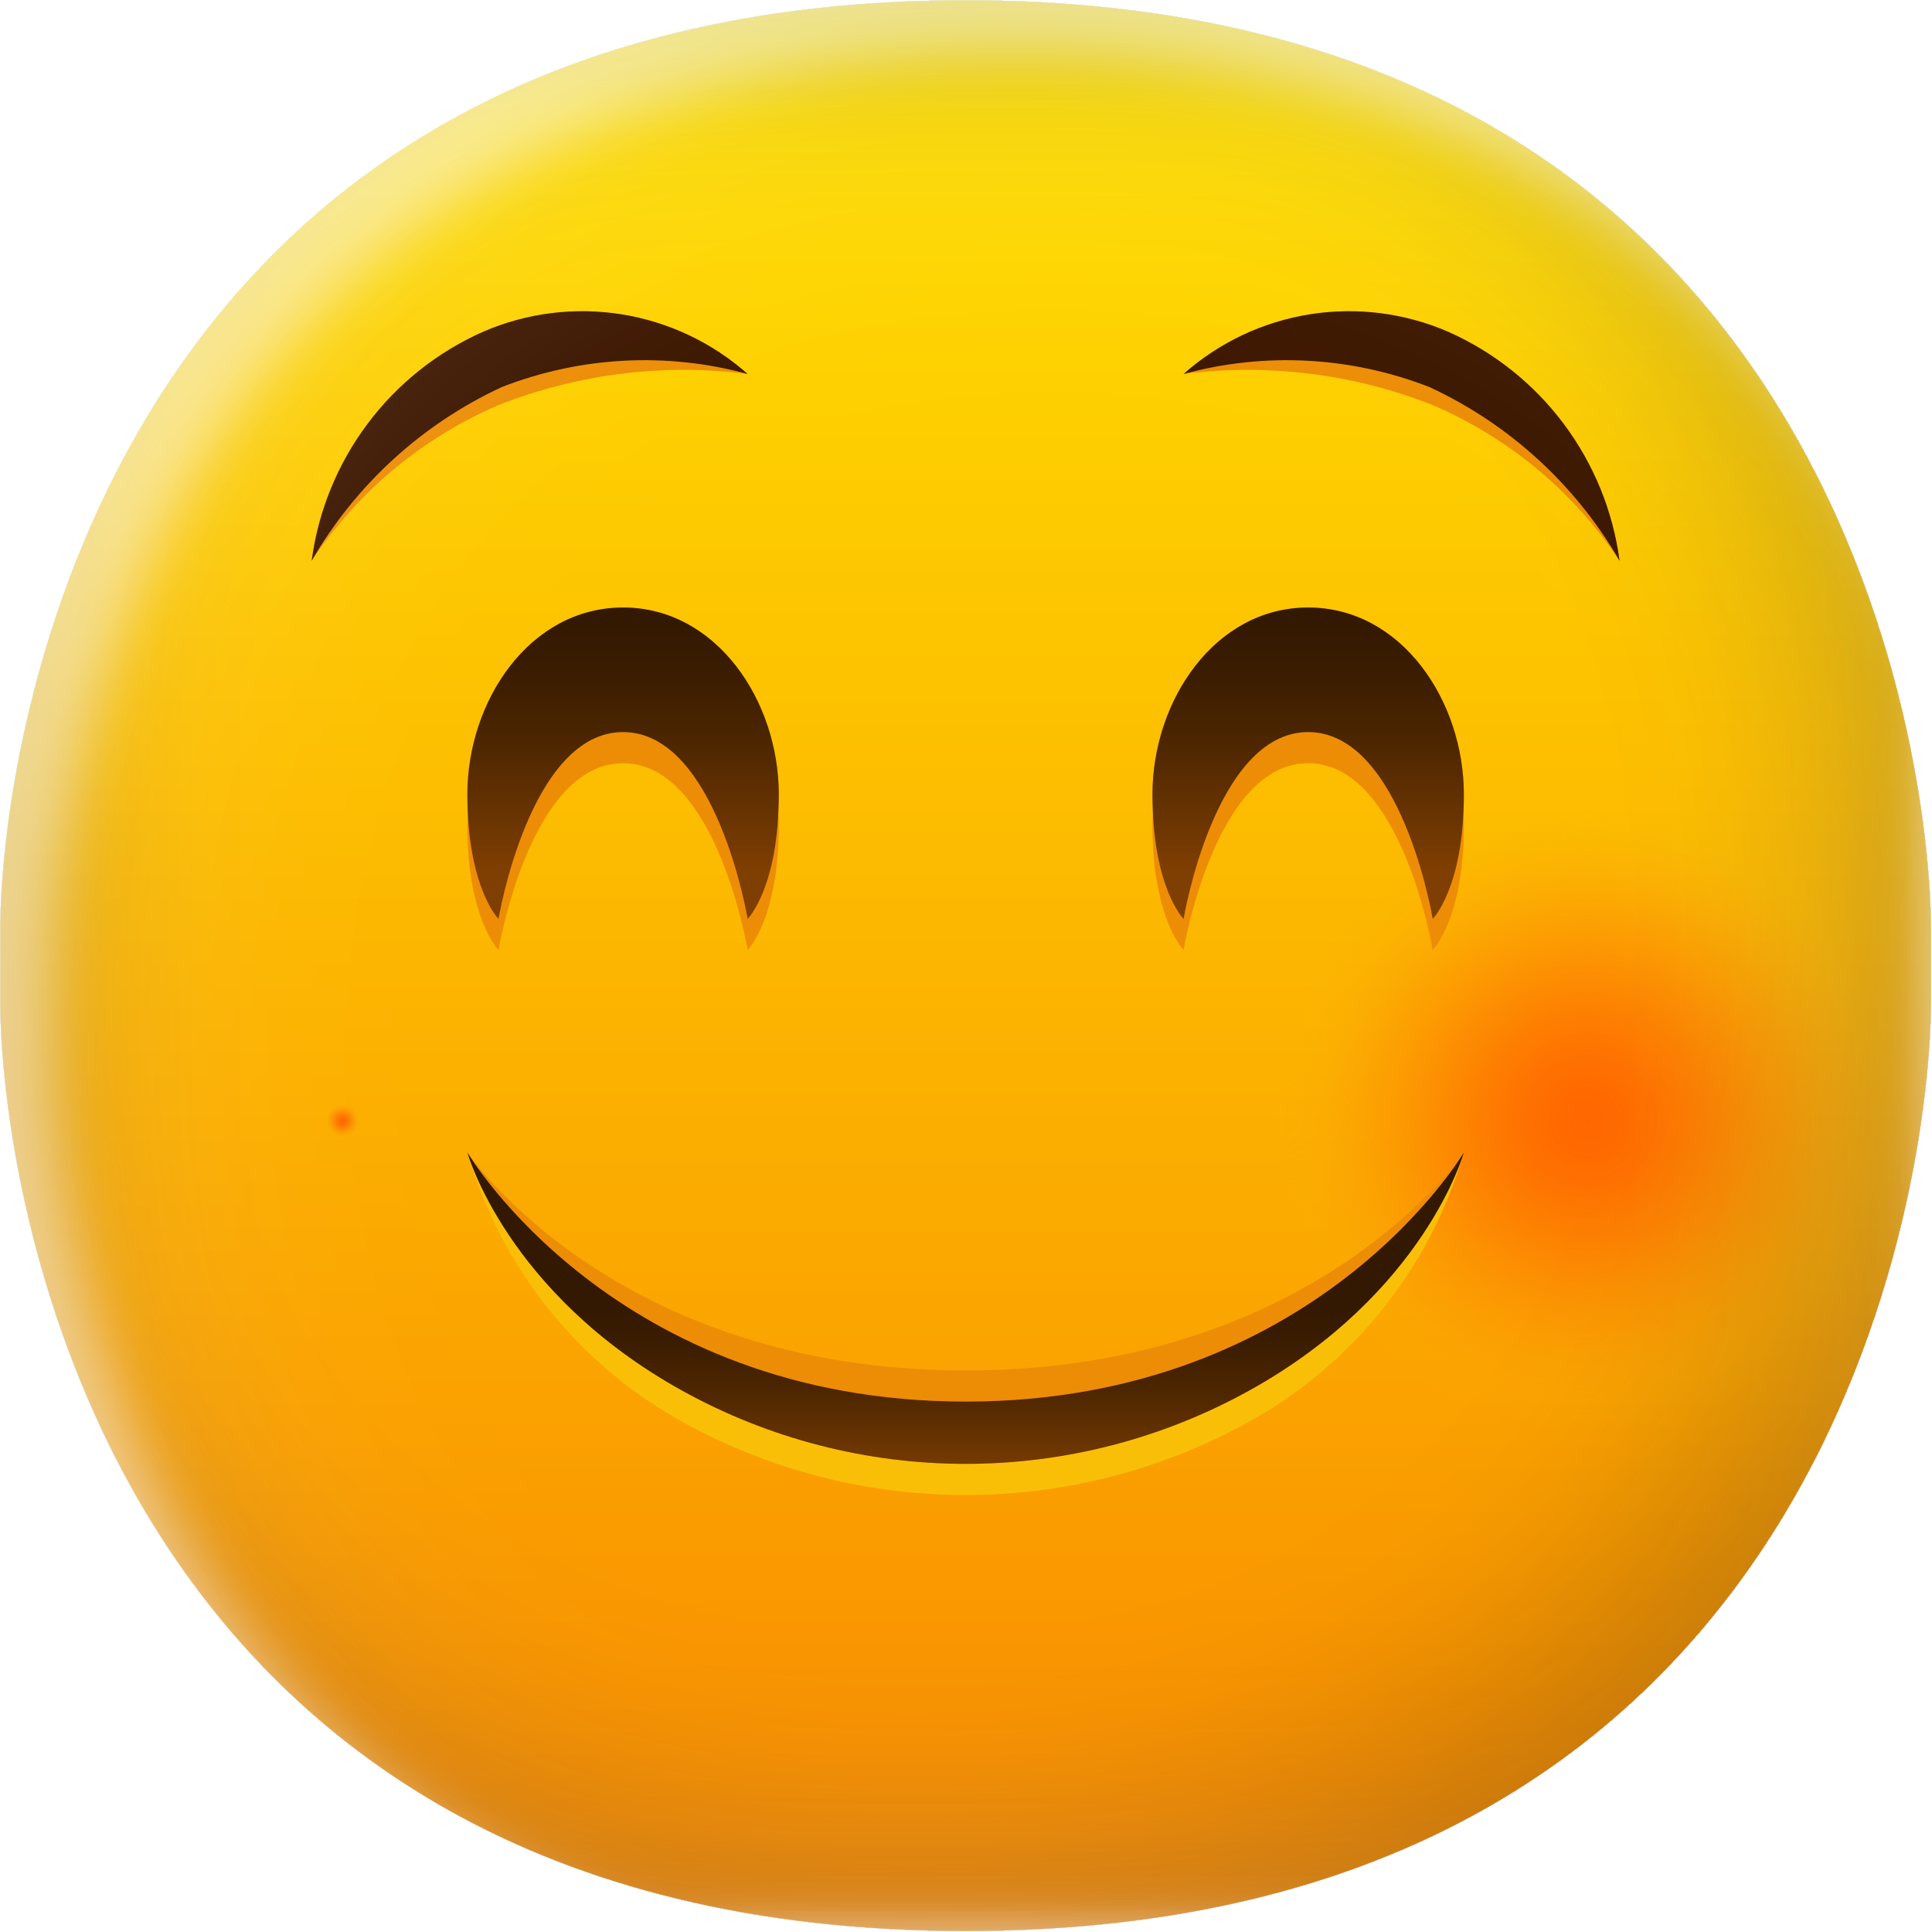
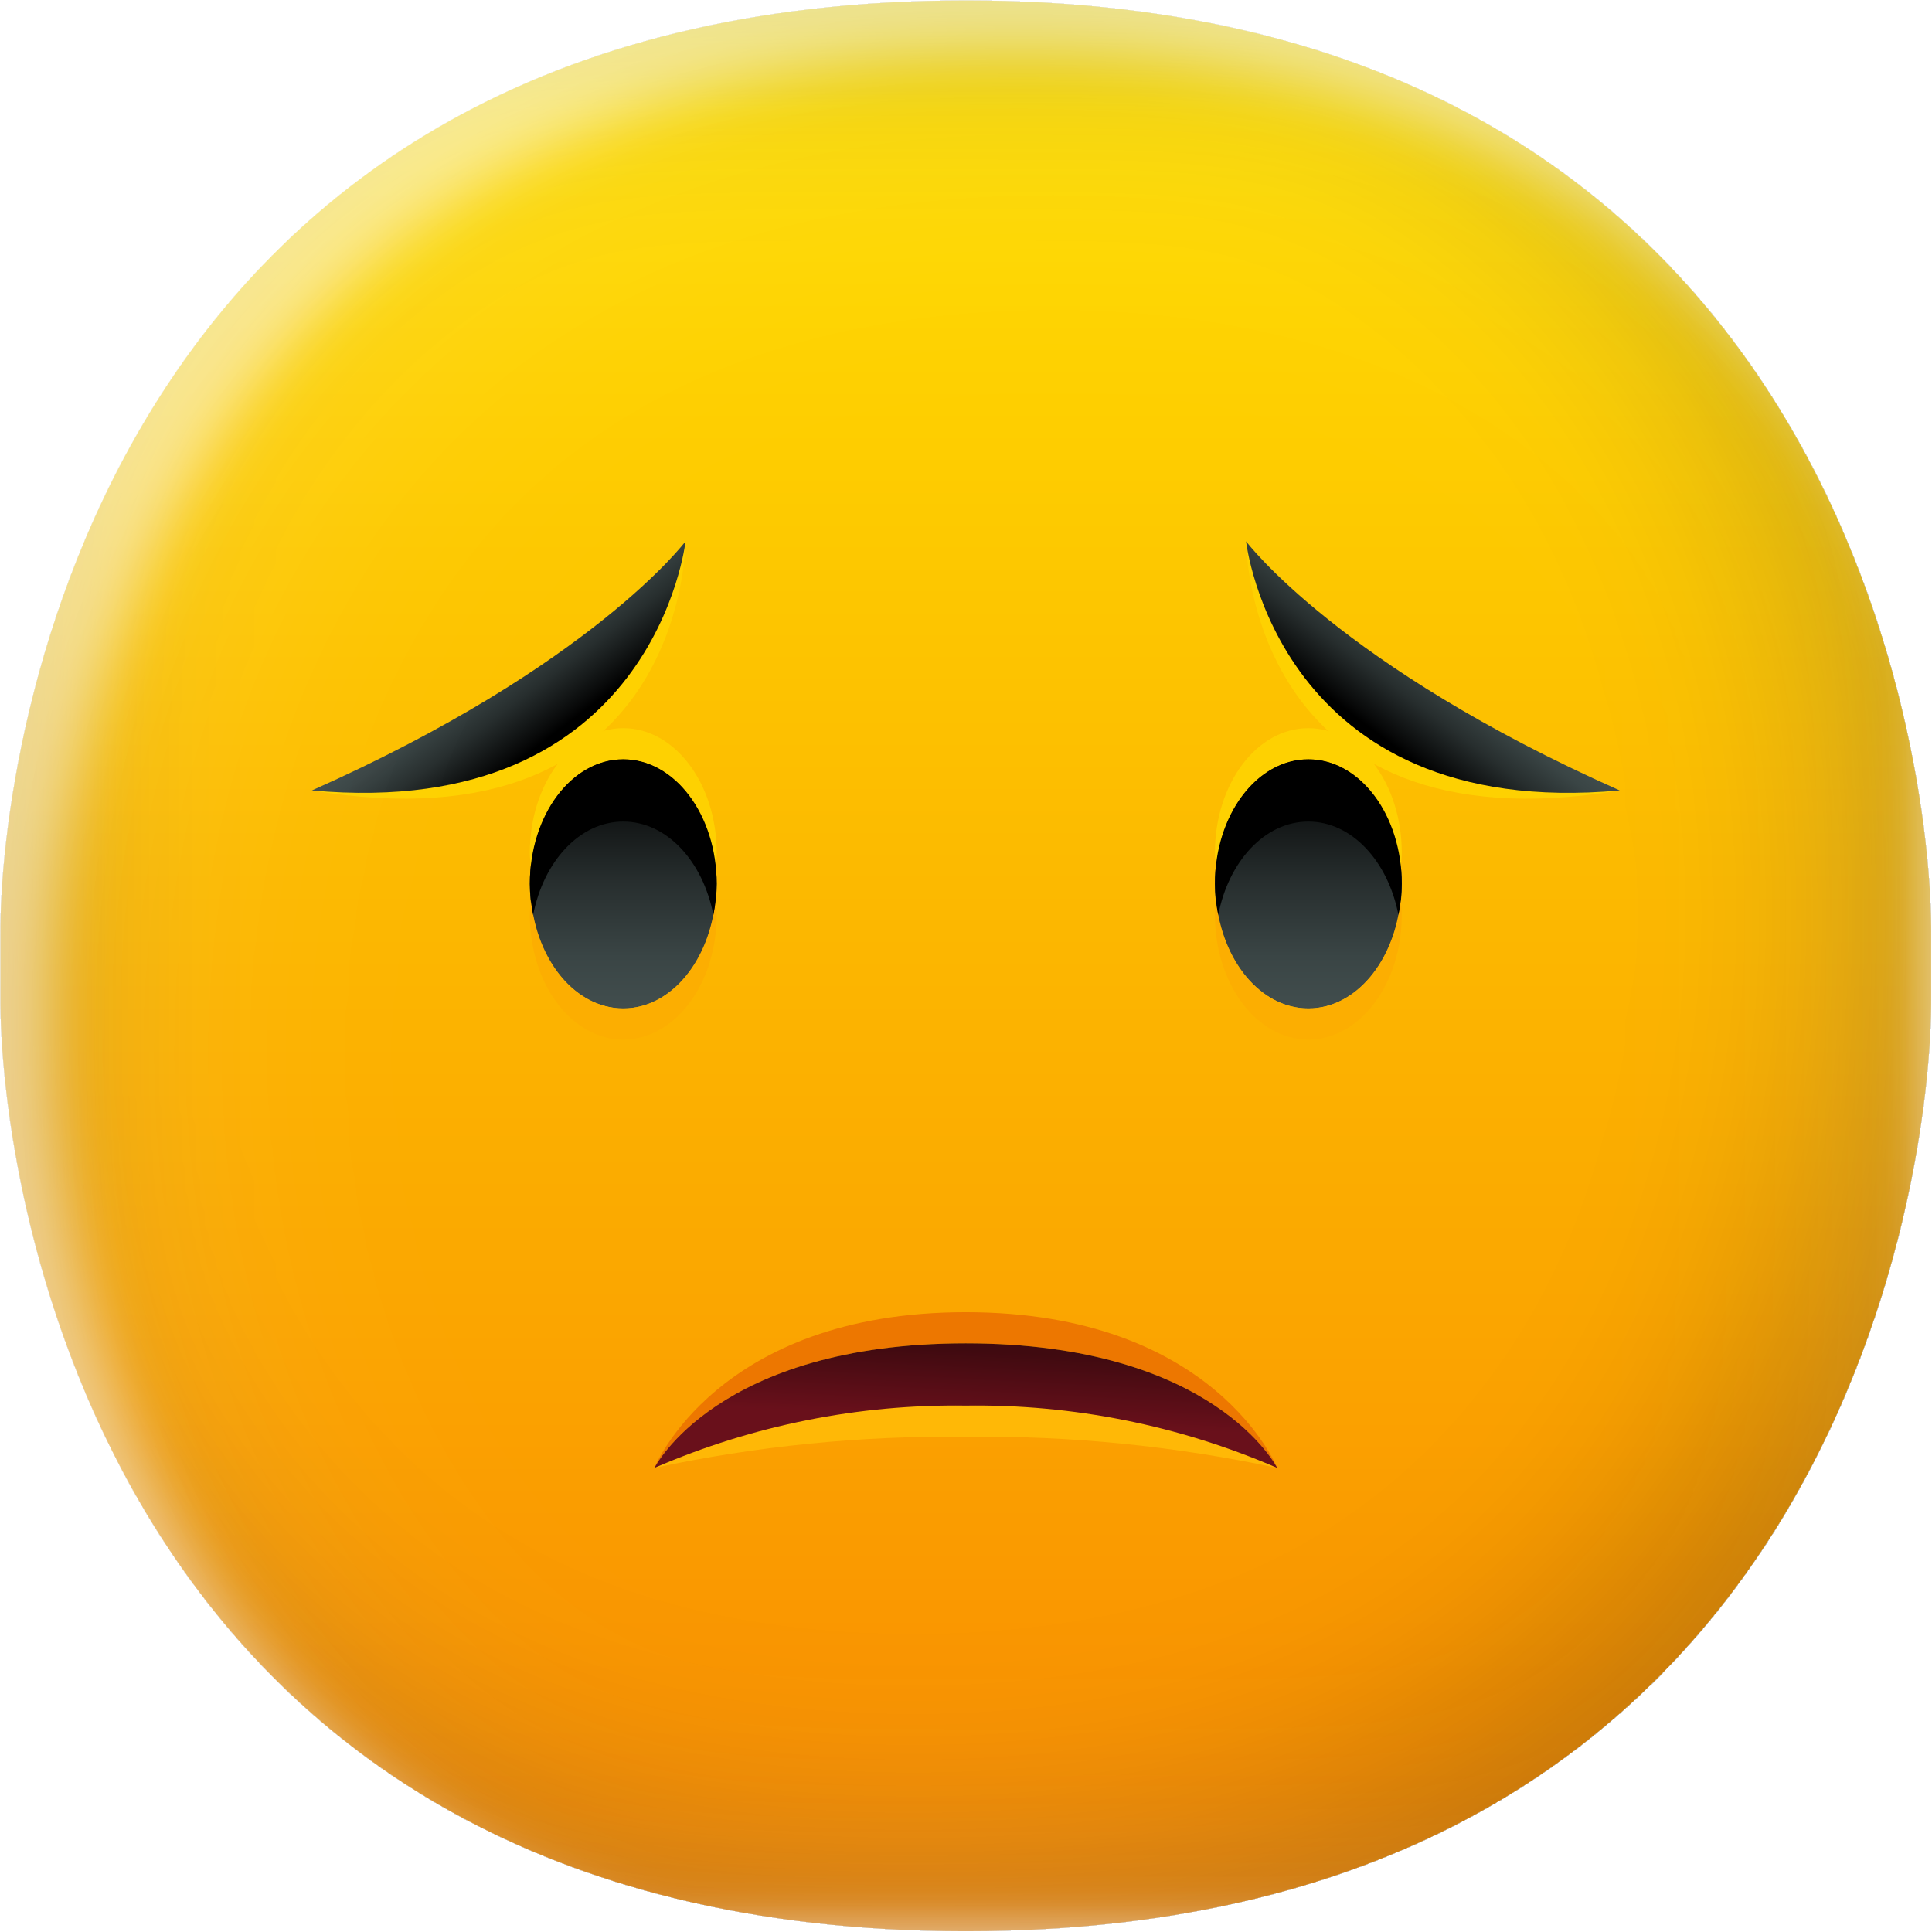
<svg xmlns="http://www.w3.org/2000/svg" width="1501" height="1501" viewBox="0 0 1501 1501" fill="none">
-   <g filter="url(#filter0_iii_3_681)">
-     <path d="M750.203 1500.21C80.049 1500.21 -0.709 919.567 0.211 774.406V726.019C-0.709 580.858 80.049 0.213 750.203 0.213C1420.36 0.213 1501.11 580.858 1500.2 726.019V774.406C1501.11 919.567 1420.36 1500.21 750.203 1500.21Z" fill="url(#paint0_linear_3_681)" />
-     <path d="M1234.07 1113.12C1367.68 1113.12 1476 1004.8 1476 871.183C1476 737.566 1367.68 629.247 1234.07 629.247C1100.45 629.247 992.133 737.566 992.133 871.183C992.133 1004.8 1100.45 1113.12 1234.07 1113.12Z" fill="url(#paint1_radial_3_681)" />
-     <path d="M266.335 1113.12C399.951 1113.12 508.268 1004.8 508.268 871.183C508.268 737.566 399.951 629.247 266.335 629.247C132.719 629.247 24.402 737.566 24.402 871.183C24.402 1004.8 132.719 1113.12 266.335 1113.12Z" fill="url(#paint2_radial_3_681)" />
-     <path d="M1137.3 617.152C1137.3 544.57 1088.91 471.988 1016.33 471.988C943.746 471.988 895.358 544.57 895.358 617.152C895.358 621.531 895.697 625.184 895.866 629.249C895.552 633.289 895.358 637.354 895.358 641.346C895.358 713.928 919.552 738.122 919.552 738.122C919.552 738.122 943.746 592.958 1016.33 592.958C1088.91 592.958 1113.1 738.122 1113.1 738.122C1113.1 738.122 1137.3 713.928 1137.3 641.346C1137.3 637.306 1137.1 633.241 1136.79 629.249C1136.96 625.184 1137.3 621.531 1137.3 617.152Z" fill="#ED8D06" />
-     <path d="M484.076 471.988C411.495 471.988 363.107 544.57 363.107 617.152C363.107 621.531 363.446 625.184 363.615 629.249C363.301 633.289 363.107 637.354 363.107 641.346C363.107 713.928 387.301 738.122 387.301 738.122C387.301 738.122 411.495 592.958 484.076 592.958C556.658 592.958 580.852 738.122 580.852 738.122C580.852 738.122 605.046 713.928 605.046 641.346C605.046 637.306 604.852 633.241 604.537 629.249C604.707 625.233 605.046 621.579 605.046 617.152C605.046 544.57 556.658 471.988 484.076 471.988Z" fill="#ED8D06" />
-     <path d="M919.552 713.928C919.552 713.928 895.358 689.734 895.358 617.152C895.358 544.57 943.746 471.988 1016.33 471.988C1088.91 471.988 1137.3 544.57 1137.3 617.152C1137.3 689.734 1113.1 713.928 1113.1 713.928C1113.1 713.928 1088.91 568.764 1016.33 568.764C943.746 568.764 919.552 713.928 919.552 713.928Z" fill="url(#paint3_linear_3_681)" />
-     <path d="M387.301 713.928C387.301 713.928 363.107 689.734 363.107 617.152C363.107 544.57 411.495 471.988 484.076 471.988C556.658 471.988 605.046 544.57 605.046 617.152C605.046 689.734 580.852 713.928 580.852 713.928C580.852 713.928 556.658 568.764 484.076 568.764C411.495 568.764 387.301 713.928 387.301 713.928Z" fill="url(#paint4_linear_3_681)" />
-     <path d="M750.2 1088.92C476.961 1088.92 363.107 895.375 363.107 895.375C388.926 984.514 449.012 1059.79 530.211 1104.72C597.553 1141.96 673.247 1161.5 750.2 1161.5C827.154 1161.5 902.847 1141.96 970.19 1104.72C1051.39 1059.79 1111.47 984.514 1137.29 895.375C1137.29 895.375 1023.44 1088.92 750.2 1088.92Z" fill="#F9BF06" />
-     <path d="M750.2 1064.73C476.961 1064.73 363.107 895.375 363.107 895.375C363.107 895.375 393.494 1004.9 530.211 1080.53C597.553 1117.77 673.247 1137.3 750.2 1137.3C827.154 1137.3 902.847 1117.77 970.19 1080.53C1106.91 1004.9 1137.29 895.375 1137.29 895.375C1137.29 895.375 1023.44 1064.73 750.2 1064.73Z" fill="#ED8D06" />
-     <path d="M1137.29 895.375C1137.29 895.375 1106.91 1004.9 970.19 1080.53C902.847 1117.77 827.154 1137.3 750.2 1137.3C673.247 1137.3 597.553 1117.77 530.211 1080.53C393.494 1004.9 363.107 895.375 363.107 895.375C363.107 895.375 476.961 1088.92 750.2 1088.92C1023.44 1088.92 1137.29 895.375 1137.29 895.375Z" fill="url(#paint5_linear_3_681)" />
-     <path d="M375.204 257.803C339.663 273.602 308.769 298.252 285.473 329.397C262.176 360.542 247.257 397.142 242.141 435.698C277.753 382.133 328.193 340.099 387.3 314.73C448.748 290.491 515.324 282.169 580.847 290.536C553.239 266.075 519.223 250 482.795 244.202C446.368 238.403 409.042 243.122 375.204 257.803Z" fill="#ED8D06" />
-     <path d="M1125.2 257.803C1160.74 273.602 1191.64 298.252 1214.93 329.397C1238.23 360.542 1253.15 397.142 1258.26 435.698C1222.65 382.133 1172.21 340.099 1113.1 314.73C1051.66 290.491 985.081 282.169 919.558 290.536C947.166 266.075 981.182 250 1017.61 244.202C1054.04 238.403 1091.36 243.122 1125.2 257.803Z" fill="#ED8D06" />
-     <path d="M919.558 290.536C947.166 266.075 981.182 250 1017.61 244.202C1054.04 238.403 1091.36 243.122 1125.2 257.803C1160.74 273.602 1191.64 298.252 1214.93 329.397C1238.23 360.542 1253.15 397.142 1258.26 435.698C1224.1 376.632 1172.57 329.522 1110.68 300.77C1049.72 276.941 982.715 273.353 919.558 290.536Z" fill="#3D1700" />
-     <path d="M580.847 290.536C553.239 266.075 519.223 250 482.795 244.202C446.368 238.403 409.042 243.122 375.204 257.803C339.663 273.602 308.769 298.252 285.473 329.397C262.176 360.542 247.257 397.142 242.141 435.698C276.309 376.632 327.837 329.522 389.72 300.77C450.681 276.941 517.69 273.353 580.847 290.536Z" fill="#3D1700" />
+   <g filter="url(#filter0_iii_3_763)">
+     <path d="M750.349 1500.38C80.194 1500.38 -0.563 919.738 0.356 774.576V726.189C-0.563 581.028 80.194 0.383 750.349 0.383C1420.5 0.383 1501.26 581.028 1500.34 726.189V774.576C1501.26 919.738 1420.5 1500.38 750.349 1500.38Z" fill="url(#paint0_linear_3_763)" />
+     <path d="M992.281 1140.44C992.281 1140.44 943.894 1019.47 750.348 1019.47C556.802 1019.47 508.415 1140.44 508.415 1140.44C584.722 1107.35 667.187 1090.86 750.348 1092.05C833.509 1090.86 915.975 1107.35 992.281 1140.44Z" fill="#ED7700" />
+     <path d="M1258.41 614.104C1040.67 517.33 968.09 420.556 968.09 420.556C968.09 420.556 968.09 662.491 1258.41 614.104Z" fill="#FED101" />
+     <path d="M1258.41 614.104C1040.67 517.33 968.09 420.556 968.09 420.556C968.09 420.556 992.283 638.298 1258.41 614.104Z" fill="url(#paint1_linear_3_763)" />
+     <path d="M242.289 614.104C460.029 517.33 532.609 420.556 532.609 420.556C532.609 420.556 532.609 662.491 242.289 614.104Z" fill="#FED101" />
+     <path d="M242.289 614.104C460.029 517.33 532.609 420.556 532.609 420.556C532.609 420.556 508.415 638.298 242.289 614.104Z" fill="url(#paint2_linear_3_763)" />
+     <path d="M750.348 1043.67C556.802 1043.67 508.415 1140.44 508.415 1140.44C587.914 1123.44 669.057 1115.33 750.348 1116.25C831.64 1115.33 912.782 1123.44 992.281 1140.44C992.281 1140.44 943.894 1043.67 750.348 1043.67Z" fill="#FFB806" />
+     <path d="M992.281 1140.44C992.281 1140.44 943.894 1043.67 750.348 1043.67C556.802 1043.67 508.415 1140.44 508.415 1140.44C584.722 1107.36 667.187 1090.86 750.348 1092.05C833.509 1090.86 915.975 1107.36 992.281 1140.44Z" fill="url(#paint3_linear_3_763)" />
+     <path d="M1016.48 783.464C1056.56 783.464 1089.06 740.136 1089.06 686.688C1089.06 633.24 1056.56 589.912 1016.48 589.912C976.392 589.912 943.896 633.24 943.896 686.688C943.896 740.136 976.392 783.464 1016.48 783.464Z" fill="url(#paint4_linear_3_763)" />
+     <path d="M1016.48 589.91C1053.52 589.91 1083.64 626.903 1088.14 674.589C1088.53 670.573 1089.06 666.629 1089.06 662.492C1089.06 609.023 1056.64 565.716 1016.48 565.716C976.316 565.716 943.896 609.023 943.896 662.492C943.896 666.629 944.429 670.573 944.816 674.589C949.316 626.903 979.437 589.91 1016.48 589.91Z" fill="#FED101" />
+     <path d="M1016.48 783.459C979.437 783.459 949.316 746.467 944.816 698.78C944.429 702.796 943.896 706.74 943.896 710.877C943.896 764.346 976.316 807.654 1016.48 807.654C1056.64 807.654 1089.06 764.346 1089.06 710.877C1089.06 706.74 1088.53 702.796 1088.14 698.78C1083.64 746.467 1053.52 783.459 1016.48 783.459Z" fill="#FCAE01" />
+     <path d="M1016.48 638.3C1050.35 638.3 1078.41 669.196 1086.49 710.882C1088.12 702.918 1088.98 694.816 1089.06 686.688C1089.06 633.219 1056.64 589.912 1016.48 589.912C976.316 589.912 943.896 633.219 943.896 686.688C943.975 694.816 944.833 702.918 946.461 710.882C954.542 669.196 982.607 638.3 1016.48 638.3Z" fill="black" />
+     <path d="M484.222 783.464C524.308 783.464 556.804 740.136 556.804 686.688C556.804 633.24 524.308 589.912 484.222 589.912C444.136 589.912 411.641 633.24 411.641 686.688C411.641 740.136 444.136 783.464 484.222 783.464Z" fill="url(#paint5_linear_3_763)" />
+     <path d="M484.222 589.91C521.263 589.91 551.384 626.903 555.884 674.589C556.271 670.573 556.804 666.629 556.804 662.492C556.804 609.023 524.384 565.716 484.222 565.716C444.06 565.716 411.641 609.023 411.641 662.492C411.641 666.629 412.173 670.573 412.56 674.589C417.06 626.903 447.181 589.91 484.222 589.91Z" fill="#FED101" />
+     <path d="M484.222 783.459C447.181 783.459 417.06 746.467 412.56 698.78C412.173 702.796 411.641 706.74 411.641 710.877C411.641 764.346 444.06 807.654 484.222 807.654C524.384 807.654 556.804 764.346 556.804 710.877C556.804 706.74 556.271 702.796 555.884 698.78C551.384 746.467 521.263 783.459 484.222 783.459Z" fill="#FCAE01" />
+     <path d="M484.222 638.3C518.093 638.3 546.158 669.196 554.239 710.882C555.867 702.918 556.725 694.816 556.804 686.688C556.804 633.219 524.384 589.912 484.222 589.912C444.06 589.912 411.641 633.219 411.641 686.688C411.719 694.816 412.578 702.918 414.205 710.882C422.286 669.196 450.351 638.3 484.222 638.3Z" fill="black" />
  </g>
  <defs>
-     <filter id="filter0_iii_3_681" x="-40.48" y="-40.47" width="1608.49" height="1608.49" filterUnits="userSpaceOnUse" color-interpolation-filters="sRGB">
+     <filter id="filter0_iii_3_763" x="-40.334" y="-40.3" width="1608.49" height="1608.49" filterUnits="userSpaceOnUse" color-interpolation-filters="sRGB">
      <feFlood flood-opacity="0" result="BackgroundImageFix" />
      <feBlend mode="normal" in="SourceGraphic" in2="BackgroundImageFix" result="shape" />
      <feColorMatrix in="SourceAlpha" type="matrix" values="0 0 0 0 0 0 0 0 0 0 0 0 0 0 0 0 0 0 127 0" result="hardAlpha" />
      <feOffset dx="-40.683" dy="-40.683" />
      <feGaussianBlur stdDeviation="89.503" />
      <feComposite in2="hardAlpha" operator="arithmetic" k2="-1" k3="1" />
      <feColorMatrix type="matrix" values="0 0 0 0 0 0 0 0 0 0 0 0 0 0 0 0 0 0 0.24 0" />
-       <feBlend mode="normal" in2="shape" result="effect1_innerShadow_3_681" />
+       <feBlend mode="normal" in2="shape" result="effect1_innerShadow_3_763" />
      <feColorMatrix in="SourceAlpha" type="matrix" values="0 0 0 0 0 0 0 0 0 0 0 0 0 0 0 0 0 0 127 0" result="hardAlpha" />
      <feOffset dx="40.683" dy="40.683" />
      <feGaussianBlur stdDeviation="22.376" />
      <feComposite in2="hardAlpha" operator="arithmetic" k2="-1" k3="1" />
      <feColorMatrix type="matrix" values="0 0 0 0 1 0 0 0 0 1 0 0 0 0 1 0 0 0 0.5 0" />
-       <feBlend mode="normal" in2="effect1_innerShadow_3_681" result="effect2_innerShadow_3_681" />
+       <feBlend mode="normal" in2="effect1_innerShadow_3_763" result="effect2_innerShadow_3_763" />
      <feColorMatrix in="SourceAlpha" type="matrix" values="0 0 0 0 0 0 0 0 0 0 0 0 0 0 0 0 0 0 127 0" result="hardAlpha" />
      <feOffset dx="67.805" dy="67.805" />
      <feGaussianBlur stdDeviation="115.269" />
      <feComposite in2="hardAlpha" operator="arithmetic" k2="-1" k3="1" />
      <feColorMatrix type="matrix" values="0 0 0 0 1 0 0 0 0 1 0 0 0 0 1 0 0 0 0.15 0" />
-       <feBlend mode="normal" in2="effect2_innerShadow_3_681" result="effect3_innerShadow_3_681" />
+       <feBlend mode="normal" in2="effect2_innerShadow_3_763" result="effect3_innerShadow_3_763" />
    </filter>
-     <linearGradient id="paint0_linear_3_681" x1="750.203" y1="7.567" x2="750.203" y2="1507.57" gradientUnits="userSpaceOnUse">
+     <linearGradient id="paint0_linear_3_763" x1="750.349" y1="7.738" x2="750.349" y2="1507.74" gradientUnits="userSpaceOnUse">
      <stop stop-color="#FFE100" />
      <stop offset="1" stop-color="#F98900" />
    </linearGradient>
-     <radialGradient id="paint1_radial_3_681" cx="0" cy="0" r="1" gradientUnits="userSpaceOnUse" gradientTransform="translate(1233.48 870.764) scale(241.836 241.839)">
-       <stop stop-color="#FF6600" />
-       <stop offset="0.098" stop-color="#FF6800" stop-opacity="0.978" />
-       <stop offset="0.222" stop-color="#FE6D01" stop-opacity="0.916" />
-       <stop offset="0.36" stop-color="#FE7501" stop-opacity="0.814" />
-       <stop offset="0.509" stop-color="#FD8003" stop-opacity="0.672" />
-       <stop offset="0.666" stop-color="#FC8E04" stop-opacity="0.488" />
-       <stop offset="0.83" stop-color="#FBA006" stop-opacity="0.264" />
-       <stop offset="0.997" stop-color="#F9B508" stop-opacity="0.01" />
-       <stop offset="1" stop-color="#F9B508" stop-opacity="0" />
-     </radialGradient>
-     <radialGradient id="paint2_radial_3_681" cx="0" cy="0" r="1" gradientUnits="userSpaceOnUse" gradientTransform="translate(266.137 870.764) scale(14.2257 14.2258)">
-       <stop stop-color="#FF6600" />
-       <stop offset="0.098" stop-color="#FF6800" stop-opacity="0.978" />
-       <stop offset="0.222" stop-color="#FE6D01" stop-opacity="0.916" />
-       <stop offset="0.36" stop-color="#FE7501" stop-opacity="0.814" />
-       <stop offset="0.509" stop-color="#FD8003" stop-opacity="0.672" />
-       <stop offset="0.666" stop-color="#FC8E04" stop-opacity="0.488" />
-       <stop offset="0.83" stop-color="#FBA006" stop-opacity="0.264" />
-       <stop offset="0.997" stop-color="#F9B508" stop-opacity="0.01" />
-       <stop offset="1" stop-color="#F9B508" stop-opacity="0" />
-     </radialGradient>
-     <linearGradient id="paint3_linear_3_681" x1="1016.33" y1="676.742" x2="1016.33" y2="481.81" gradientUnits="userSpaceOnUse">
-       <stop stop-color="#803F02" />
-       <stop offset="0.174" stop-color="#6D3602" />
-       <stop offset="0.515" stop-color="#4D2601" />
-       <stop offset="0.802" stop-color="#3A1C01" />
-       <stop offset="1" stop-color="#331901" />
+     <linearGradient id="paint1_linear_3_763" x1="1119.49" y1="509.031" x2="1072.31" y2="571.644" gradientUnits="userSpaceOnUse">
+       <stop offset="0.005" stop-color="#414D4D" />
+       <stop offset="0.206" stop-color="#3A4545" />
+       <stop offset="0.522" stop-color="#272E2E" />
+       <stop offset="0.914" stop-color="#080909" />
+       <stop offset="1" />
    </linearGradient>
-     <linearGradient id="paint4_linear_3_681" x1="484.076" y1="676.742" x2="484.076" y2="481.81" gradientUnits="userSpaceOnUse">
-       <stop stop-color="#803F02" />
-       <stop offset="0.174" stop-color="#6D3602" />
-       <stop offset="0.515" stop-color="#4D2601" />
-       <stop offset="0.802" stop-color="#3A1C01" />
-       <stop offset="1" stop-color="#331901" />
+     <linearGradient id="paint2_linear_3_763" x1="381.207" y1="509.031" x2="428.385" y2="571.644" gradientUnits="userSpaceOnUse">
+       <stop offset="0.005" stop-color="#414D4D" />
+       <stop offset="0.206" stop-color="#3A4545" />
+       <stop offset="0.522" stop-color="#272E2E" />
+       <stop offset="0.914" stop-color="#080909" />
+       <stop offset="1" />
    </linearGradient>
-     <linearGradient id="paint5_linear_3_681" x1="750.2" y1="1150.62" x2="750.2" y2="1013.56" gradientUnits="userSpaceOnUse">
-       <stop stop-color="#803F02" />
-       <stop offset="0.174" stop-color="#6D3602" />
-       <stop offset="0.515" stop-color="#4D2601" />
-       <stop offset="0.802" stop-color="#3A1C01" />
-       <stop offset="1" stop-color="#331901" />
+     <linearGradient id="paint3_linear_3_763" x1="752.259" y1="1102.7" x2="754.993" y2="1049.16" gradientUnits="userSpaceOnUse">
+       <stop stop-color="#69101B" />
+       <stop offset="1" stop-color="#400A10" />
+     </linearGradient>
+     <linearGradient id="paint4_linear_3_763" x1="1016.48" y1="782.037" x2="1016.48" y2="595.476" gradientUnits="userSpaceOnUse">
+       <stop offset="0.005" stop-color="#414D4D" />
+       <stop offset="0.206" stop-color="#3A4545" />
+       <stop offset="0.522" stop-color="#272E2E" />
+       <stop offset="0.914" stop-color="#080909" />
+       <stop offset="1" />
+     </linearGradient>
+     <linearGradient id="paint5_linear_3_763" x1="484.222" y1="782.037" x2="484.222" y2="595.476" gradientUnits="userSpaceOnUse">
+       <stop offset="0.005" stop-color="#414D4D" />
+       <stop offset="0.206" stop-color="#3A4545" />
+       <stop offset="0.522" stop-color="#272E2E" />
+       <stop offset="0.914" stop-color="#080909" />
+       <stop offset="1" />
    </linearGradient>
  </defs>
</svg>
